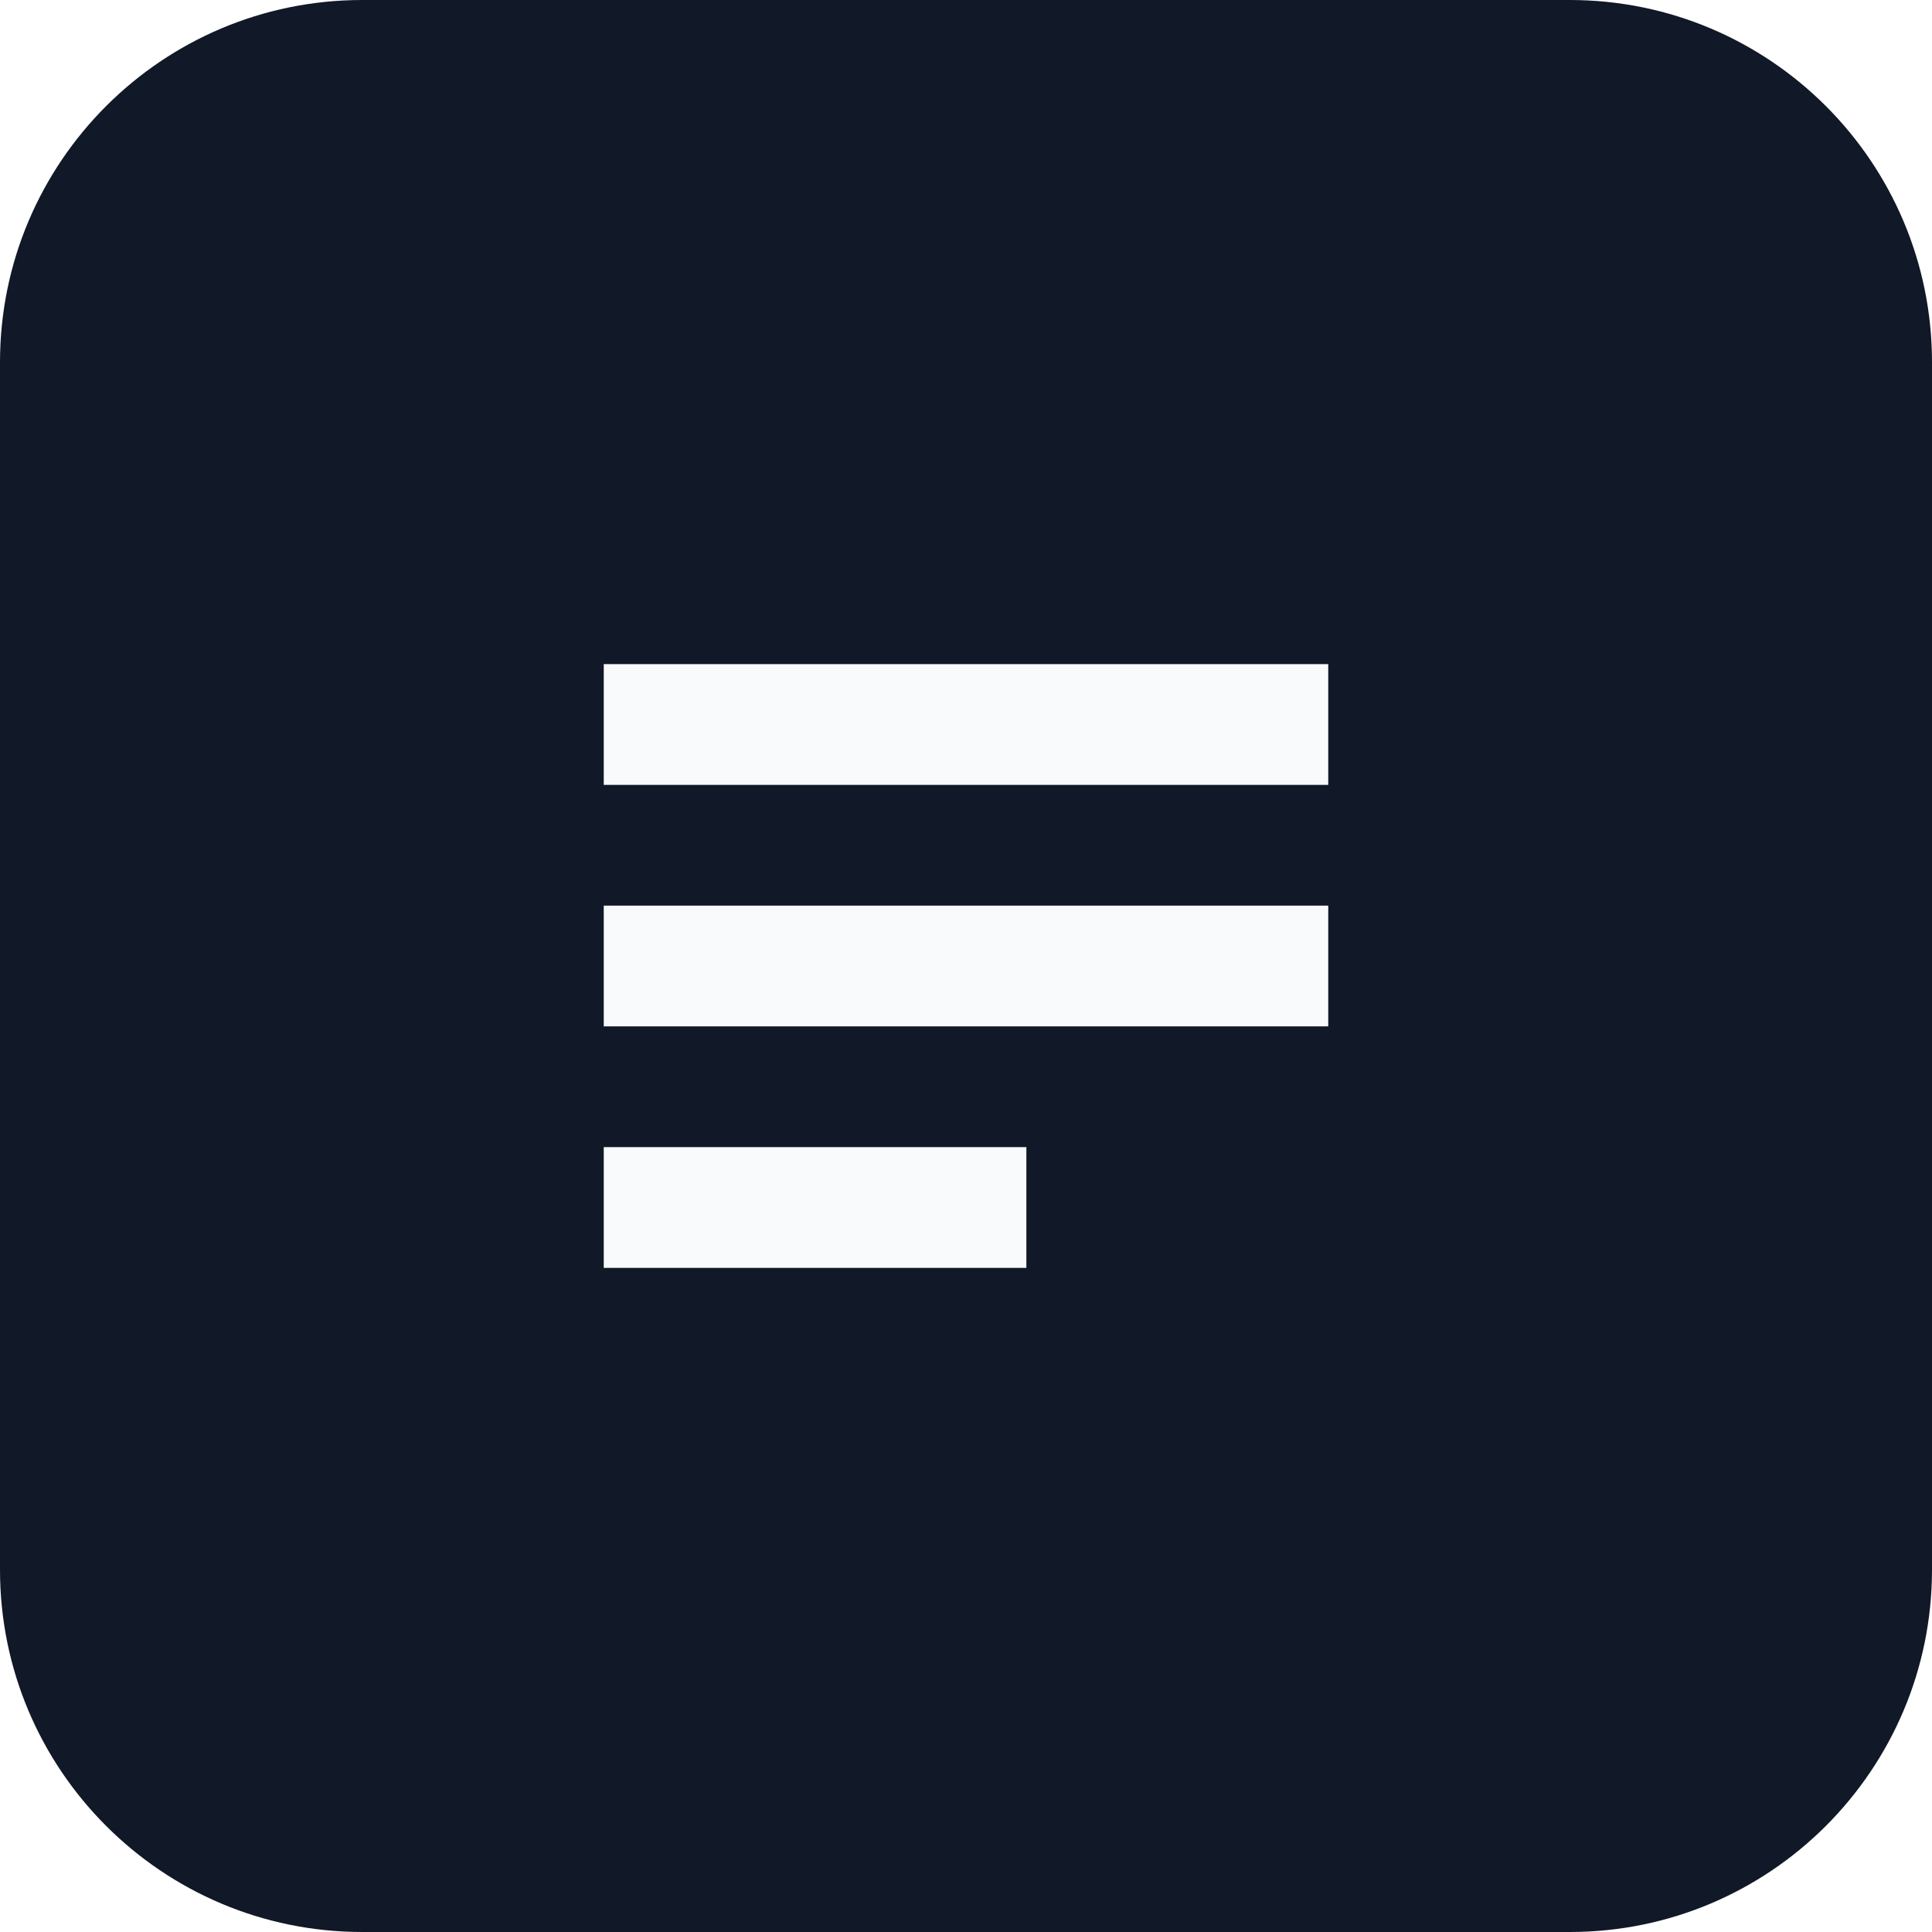
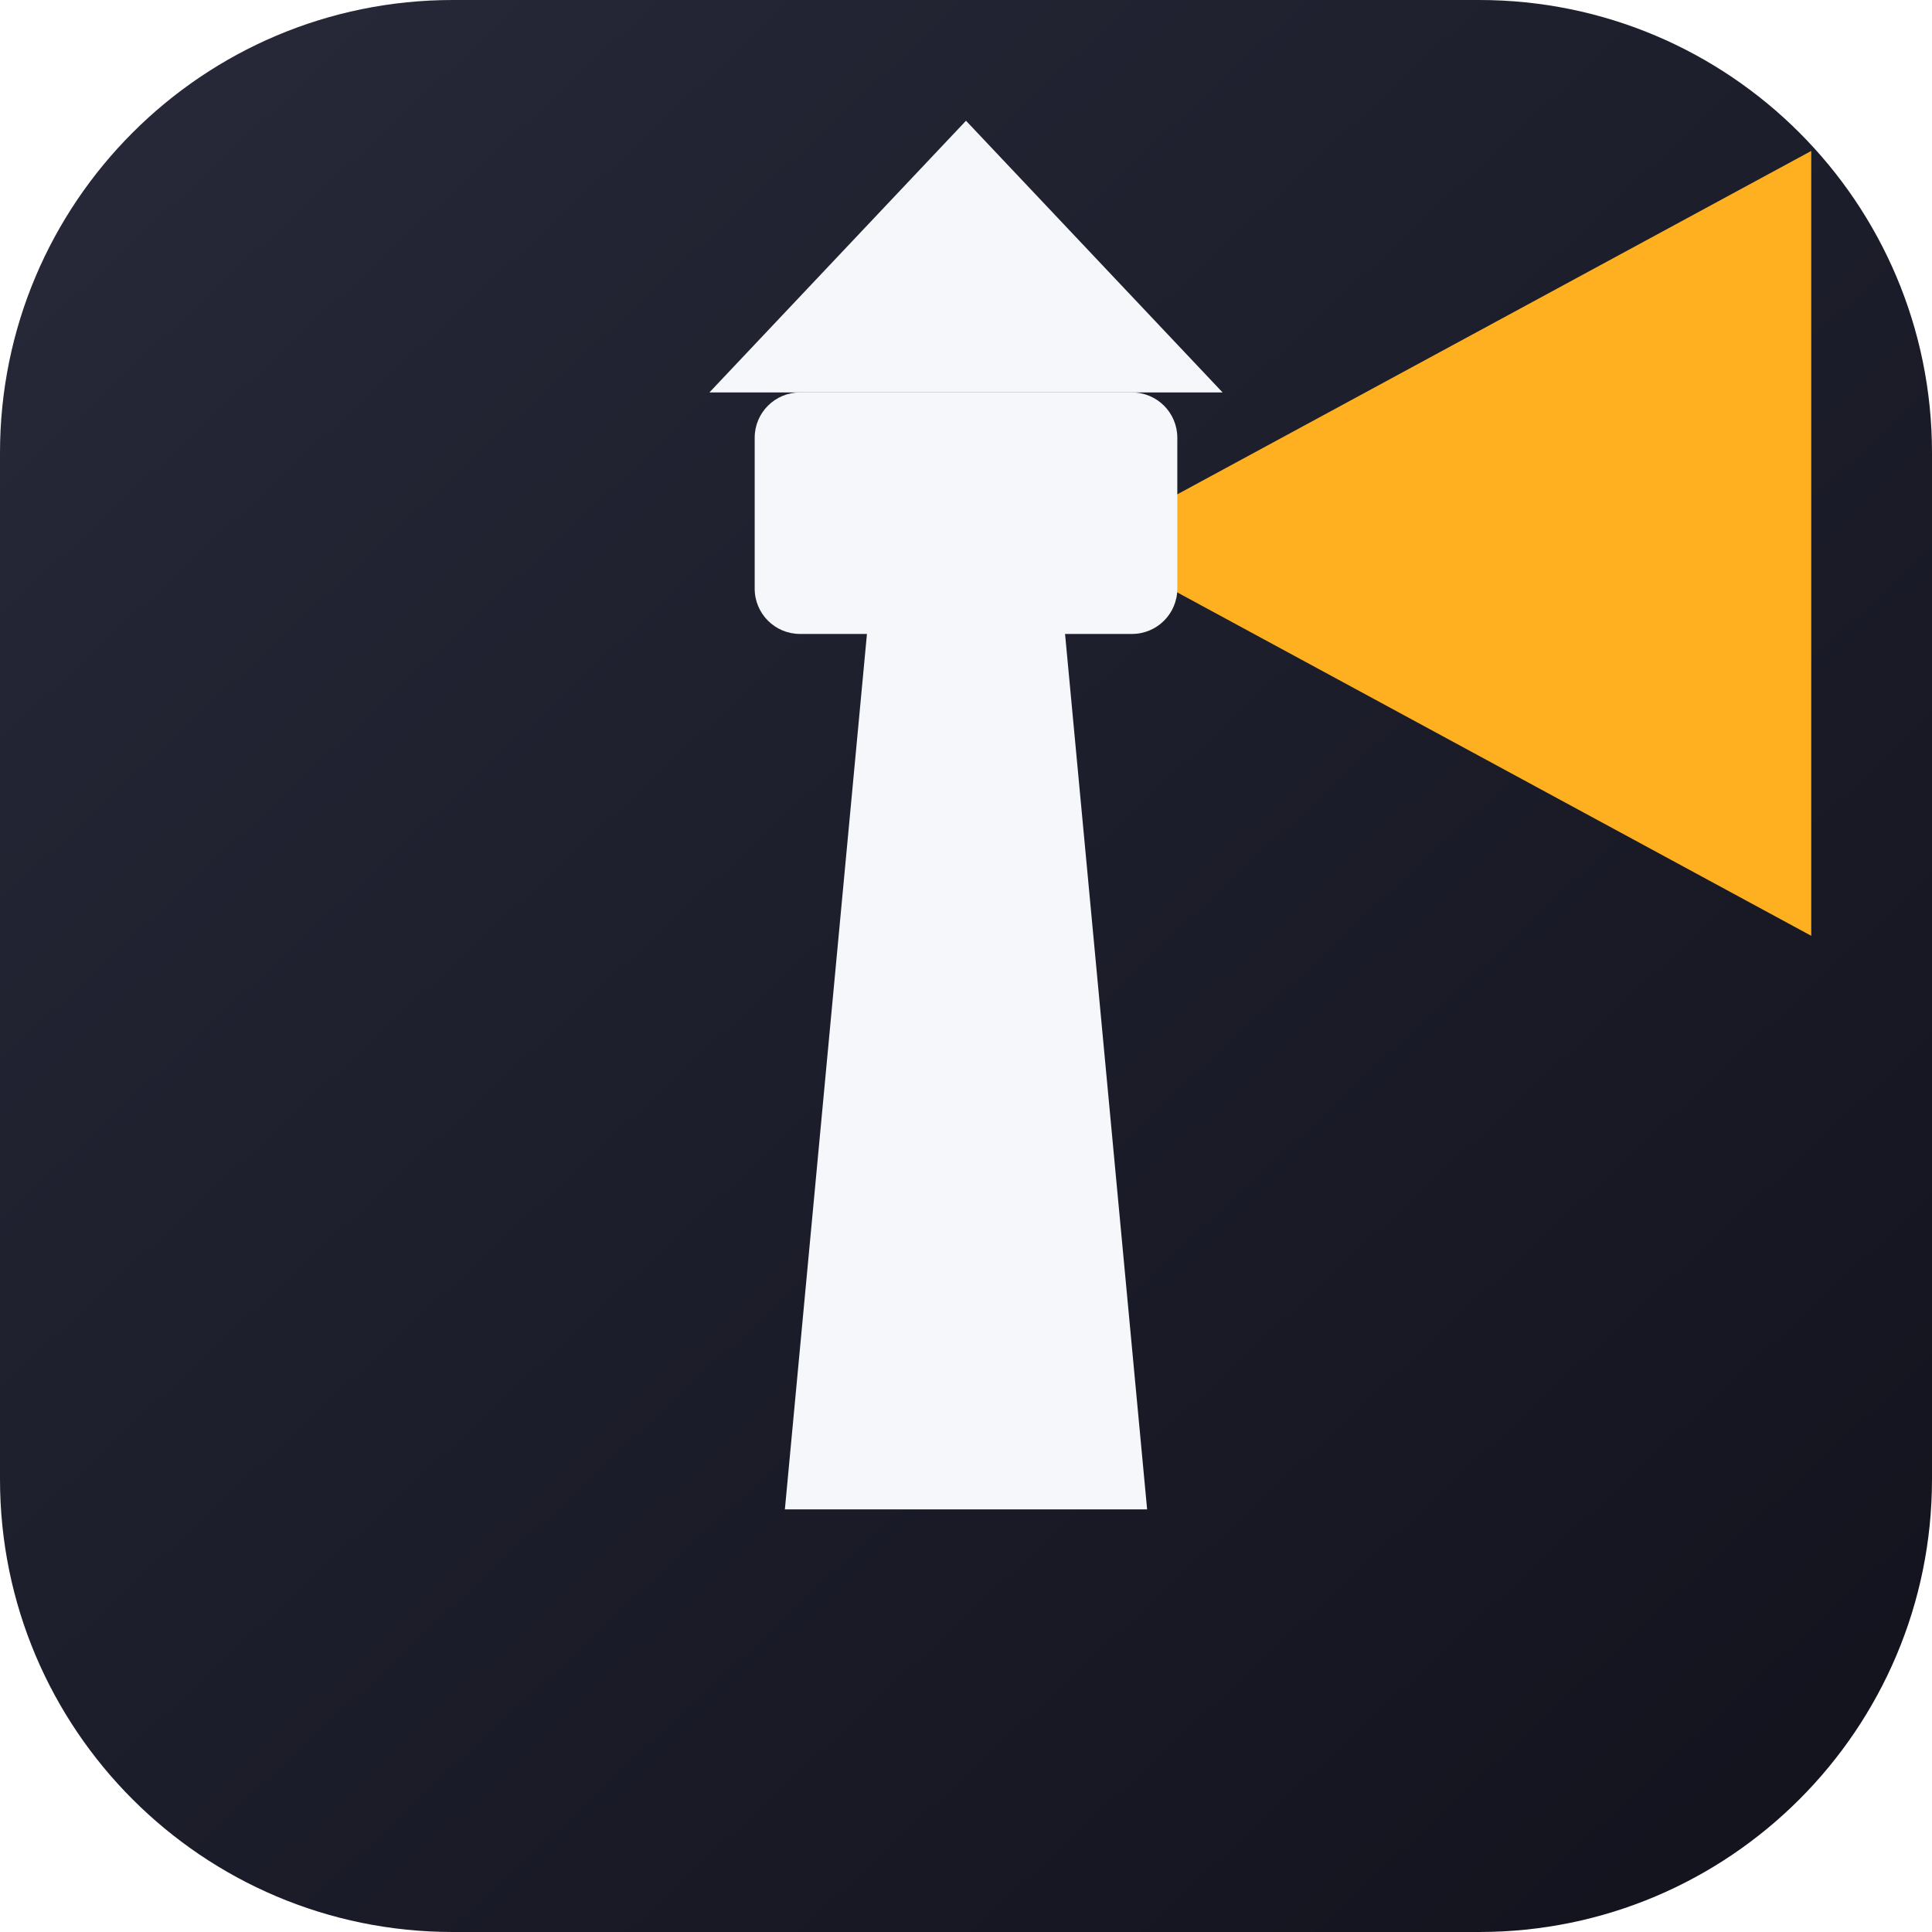
<svg xmlns="http://www.w3.org/2000/svg" viewBox="0 0 64 64">
-   <rect width="64" height="64" rx="12" fill="#111827" />
-   <path d="M20 22h24v4H20zM20 30h24v4H20zM20 38h14v4H20z" fill="#F9FAFB" />
+   <defs>
+     <linearGradient id="bg" x1="4" y1="2" x2="60" y2="62" gradientUnits="userSpaceOnUse">
+       <stop offset="0" stop-color="#272838" />
+       <stop offset="1" stop-color="#12131d" />
+     </linearGradient>
+   </defs>
+   <rect width="64" height="64" rx="15" fill="url(#bg)" />
+   <path class="beam" d="M36 18 L60 5 L60 31 Z" fill="#ffb020" />
+   <path d="M26 50 L29 18 L35 18 L38 50 Z" fill="#f5f7fa" />
+   <rect x="25" y="13" width="14" height="8" rx="1.5" fill="#f5f7fa" />
+   <path d="M23.5 13 L32 4 L40.5 13 Z" fill="#f5f7fa" />
+   <style>
+     @media (prefers-color-scheme: dark) {
+       .beam { fill: #2fd6d6; }
+     }
+   </style>
</svg>
